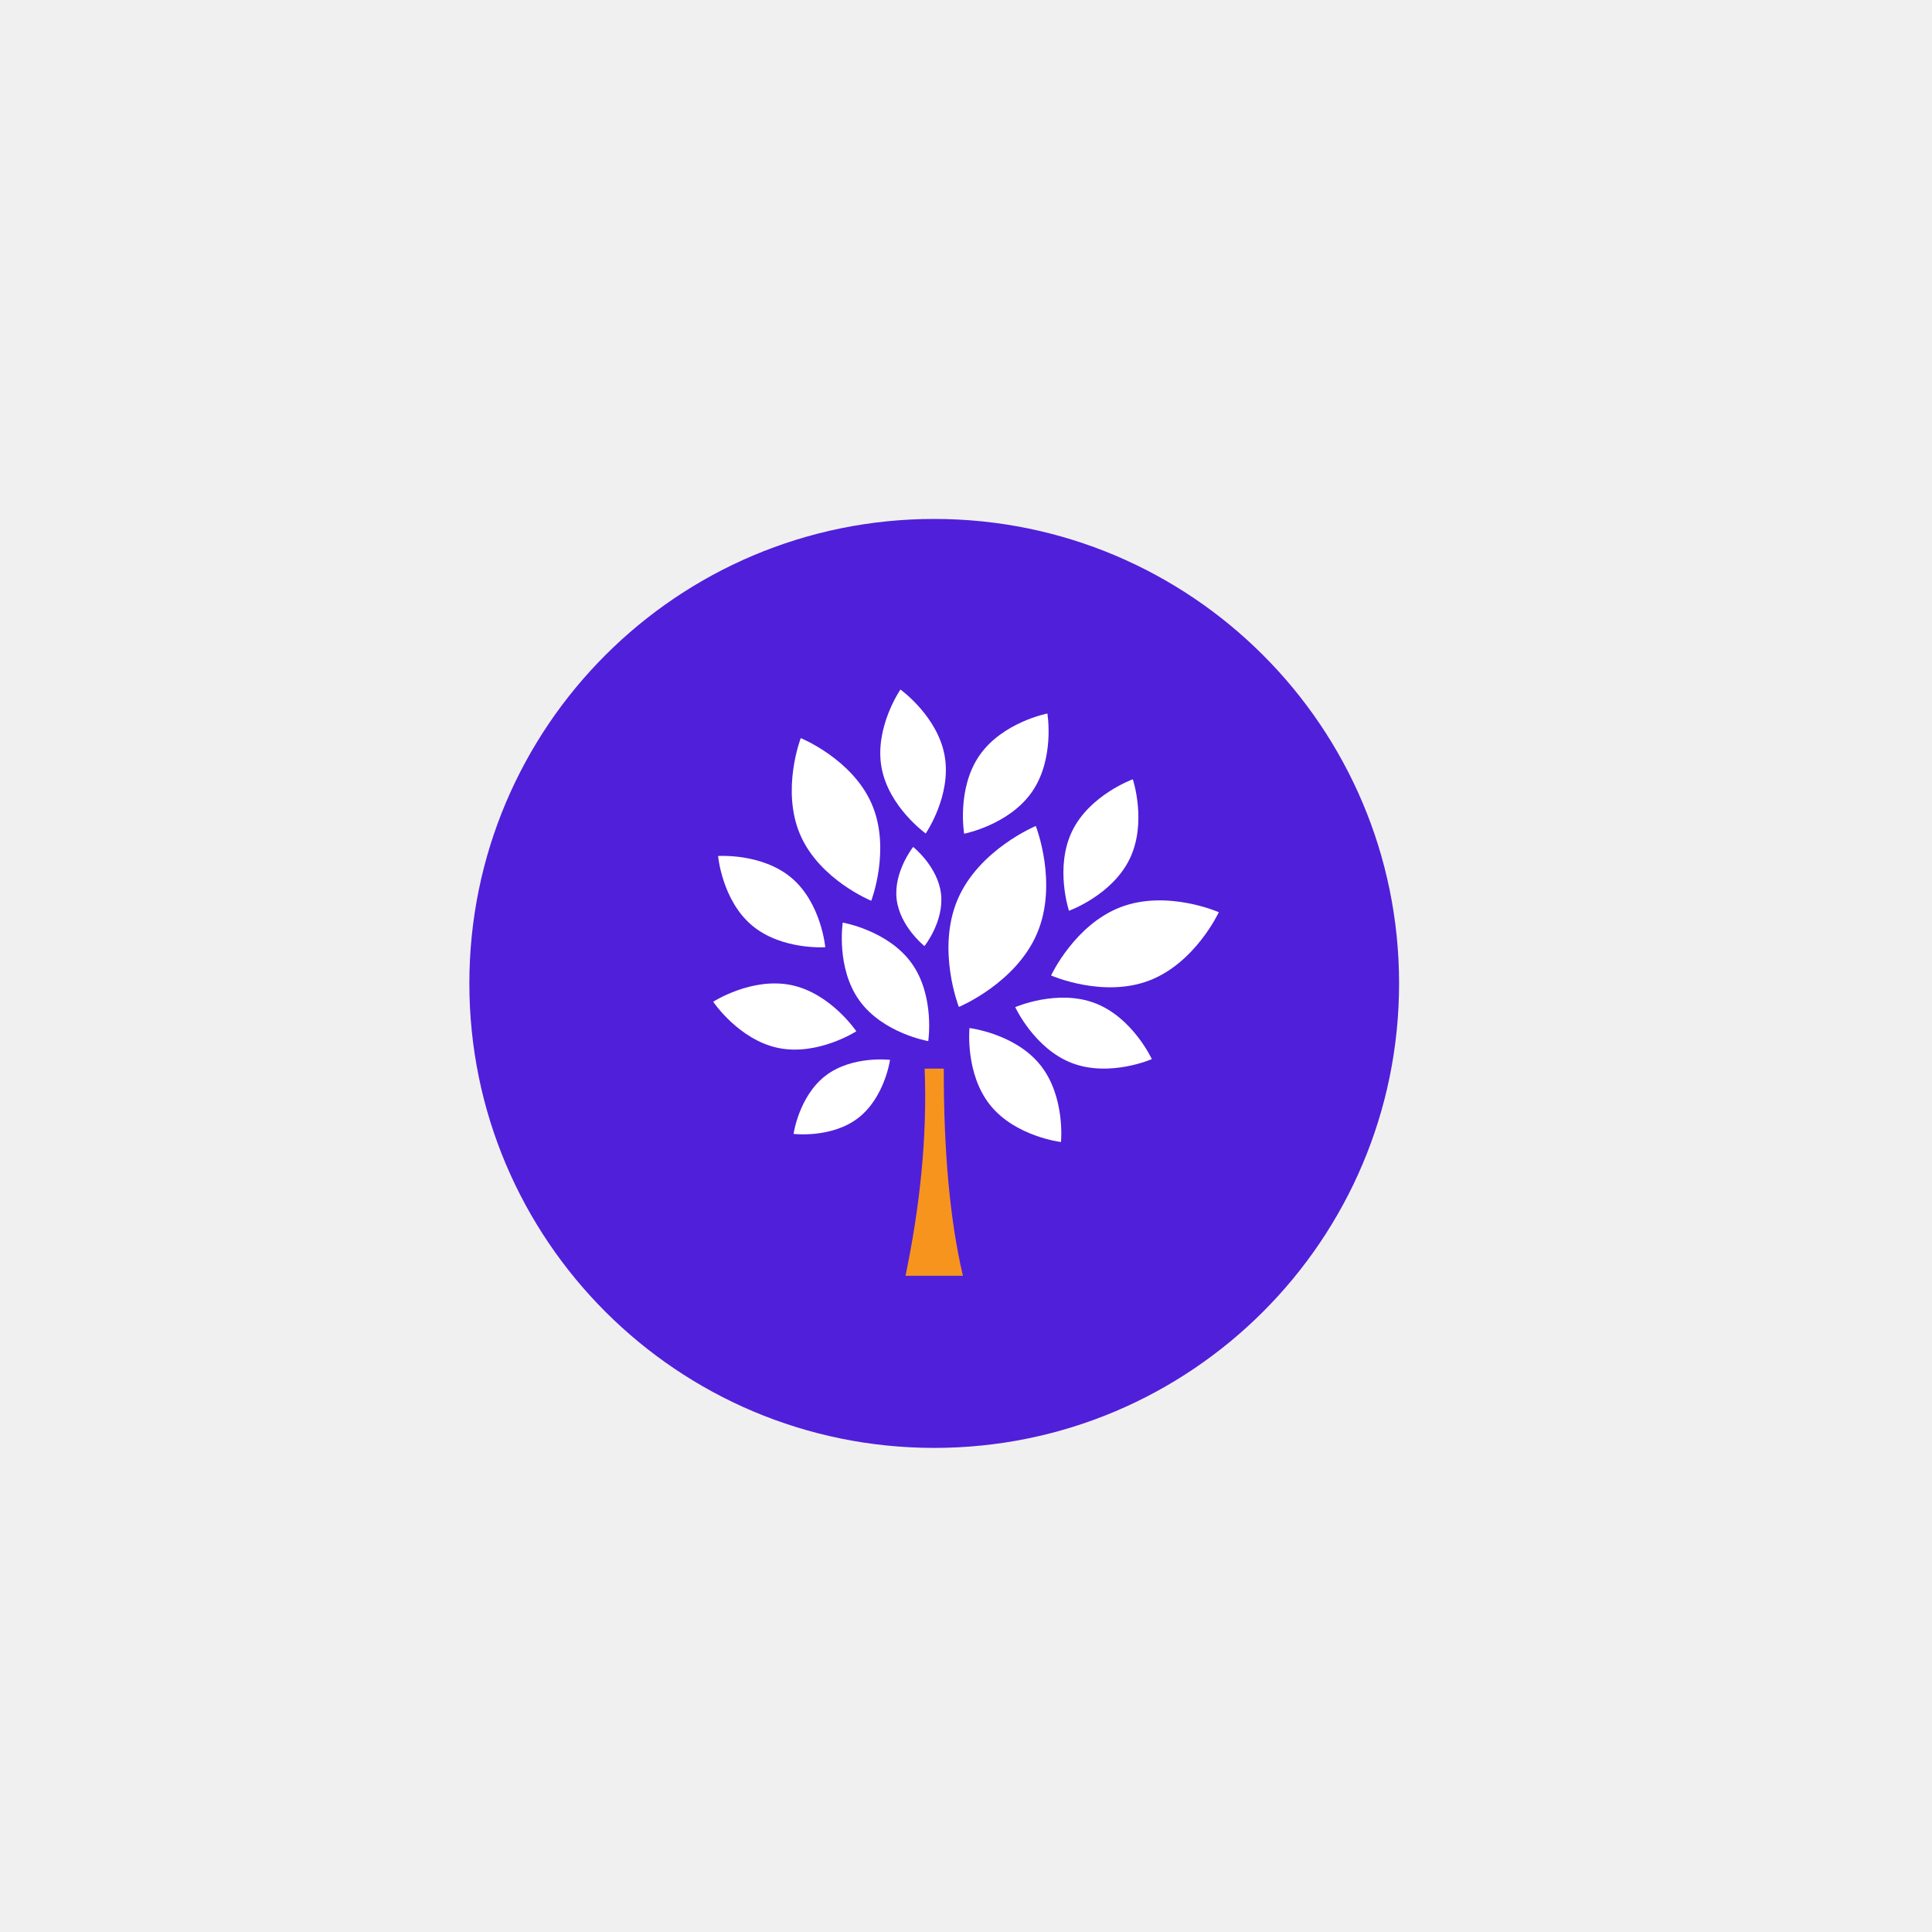
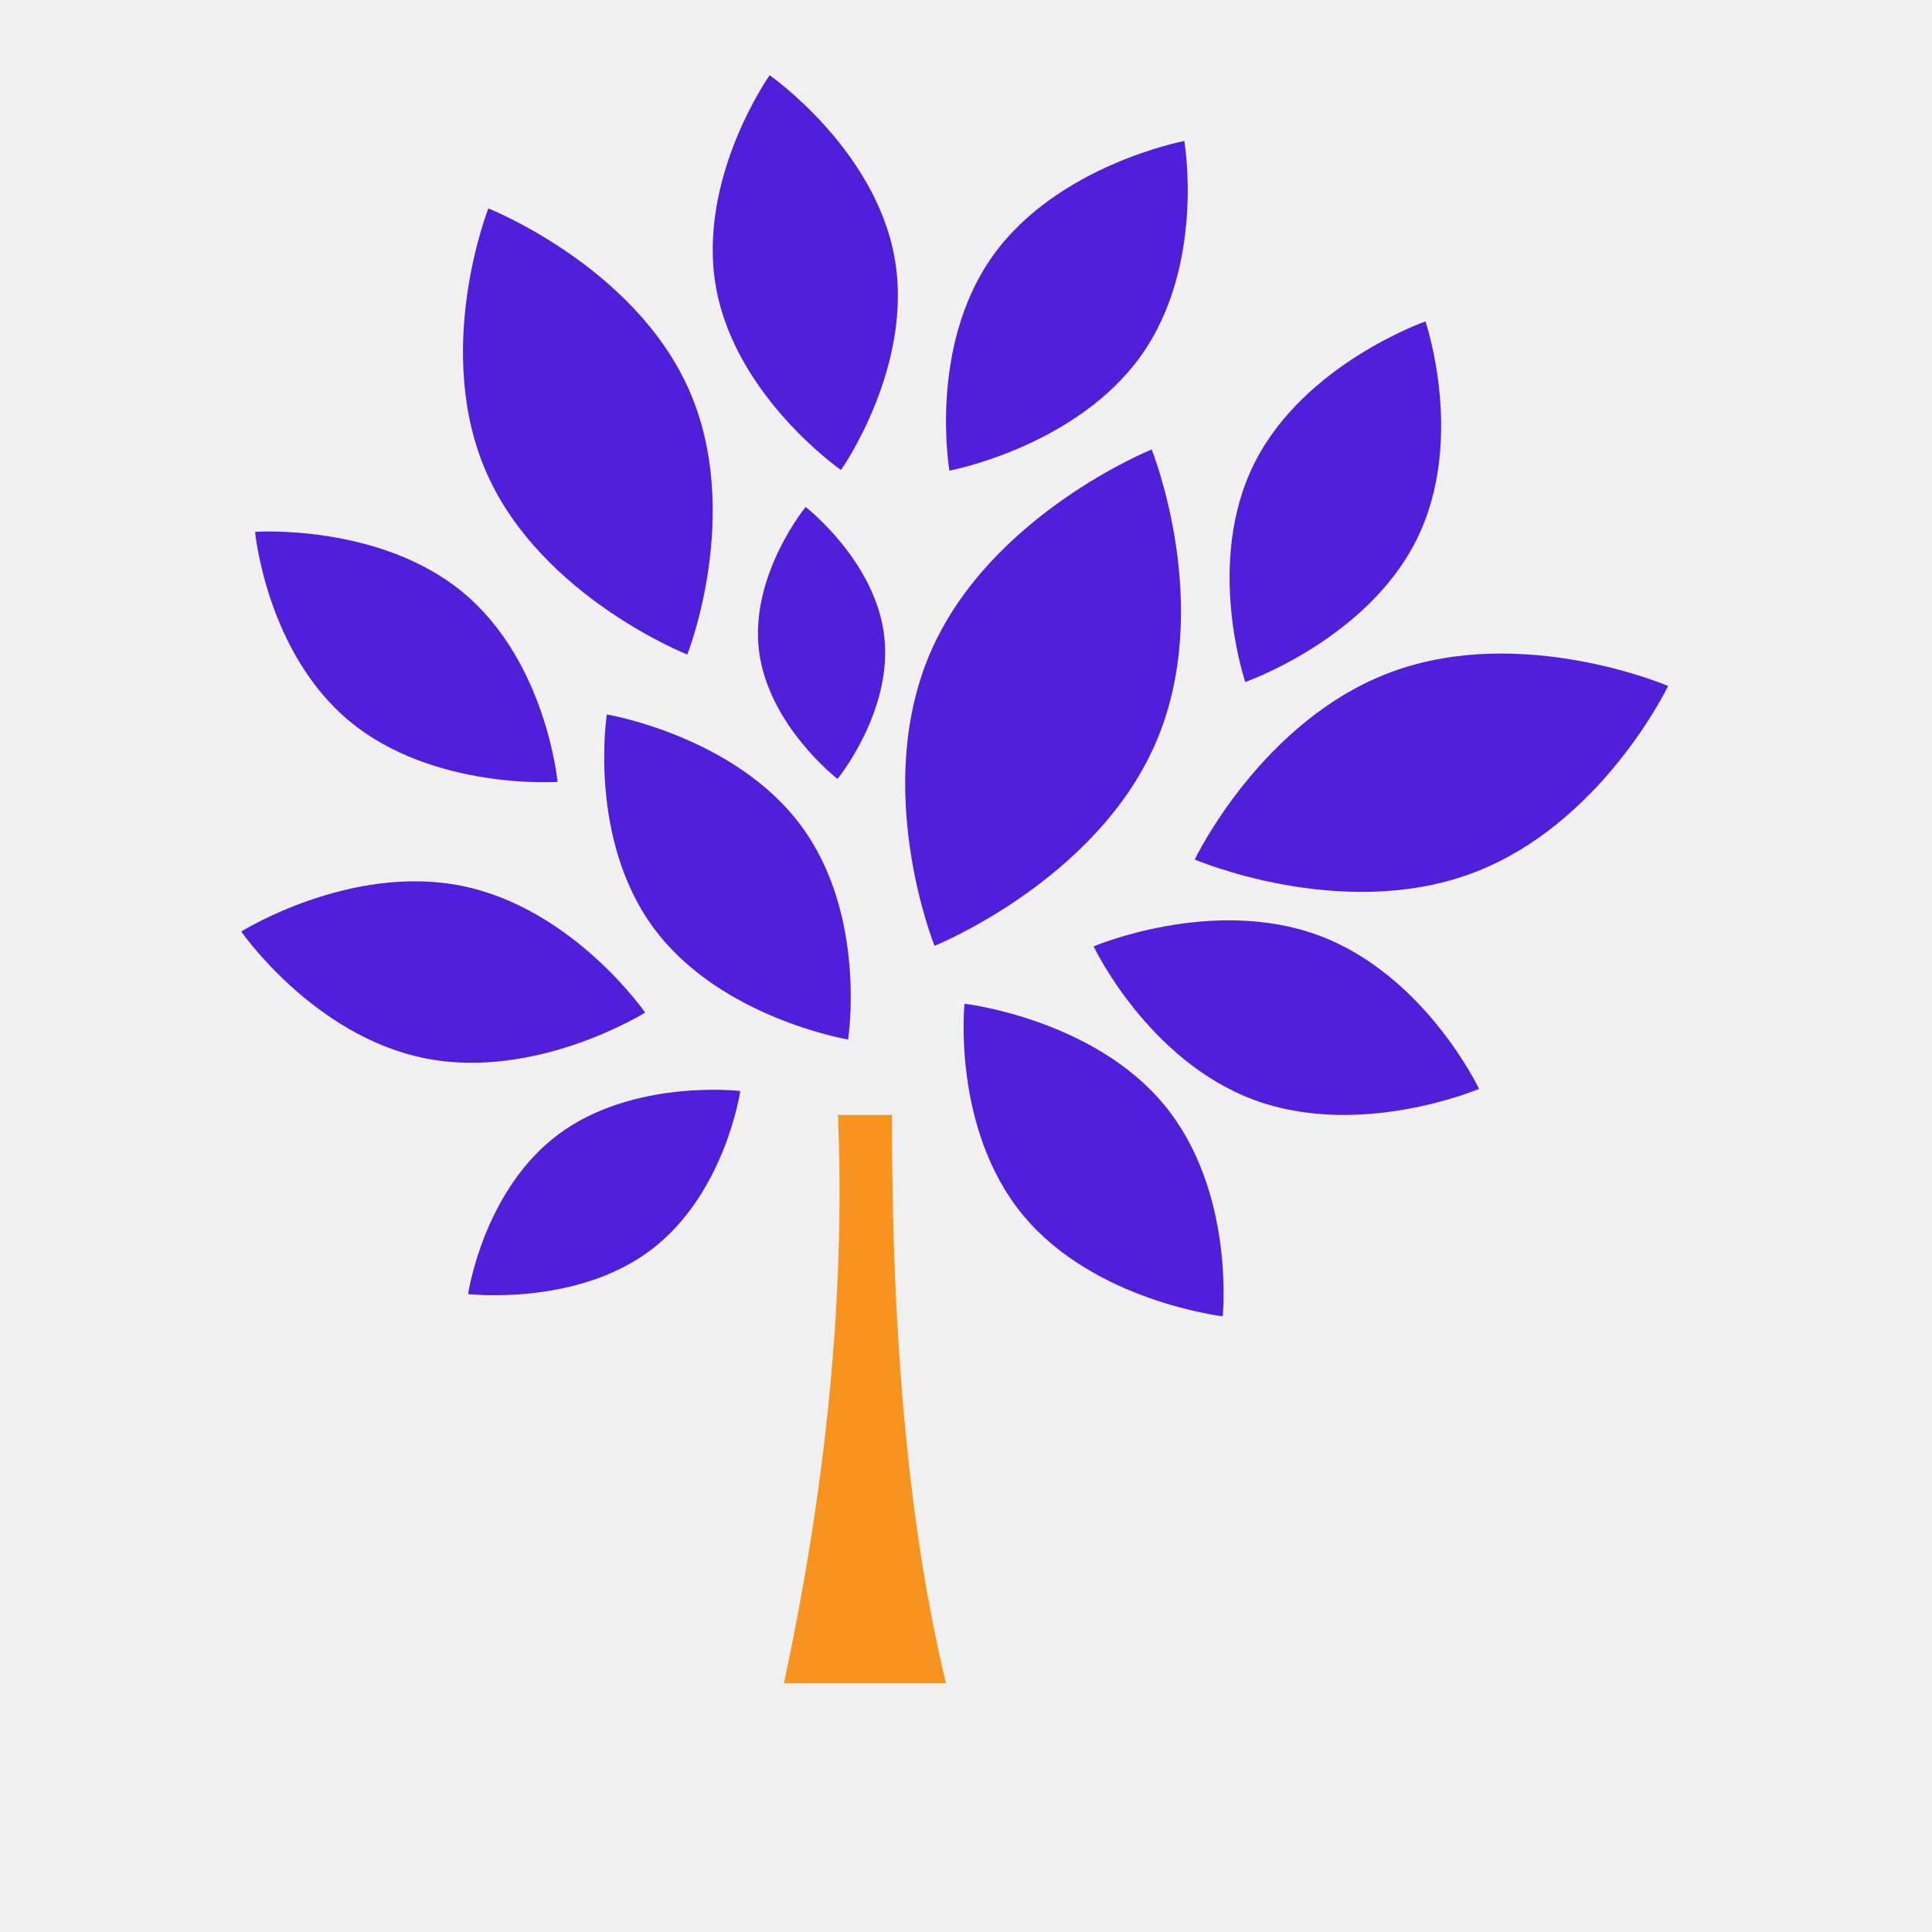
<svg xmlns="http://www.w3.org/2000/svg" version="1.1" id="Layer_1" x="0px" y="0px" viewBox="0 0 2000 2000" style="enable-background:new 0 0 2000 2000;" xml:space="preserve">
  <g>
-     <ellipse style="fill:#501FDA;" cx="967.1" cy="1018.04" rx="481.22" ry="480.83" />
-     <rect x="600" y="617.26" style="fill:none;" width="800" height="800" />
    <g>
-       <path style="fill:#FFFFFF;" d="M902.41,832.24c20.15,46.5-0.49,100.22-0.49,100.22s-53.32-21.66-73.47-68.16    c-20.15-46.5,0.49-100.22,0.49-100.22S882.26,785.74,902.41,832.24z" />
-       <path style="fill:#FFFFFF;" d="M943.6,996.97c24.44,33.88,17.31,80.79,17.31,80.79s-46.76-8.03-71.2-41.91    c-24.44-33.88-17.31-80.79-17.31-80.79S919.16,963.09,943.6,996.97z" />
-       <path style="fill:#FFFFFF;" d="M819.57,908.96c30.64,26.06,34.75,71.57,34.75,71.57s-45.57,3.24-76.21-22.82    c-30.64-26.06-34.75-71.57-34.75-71.57S788.93,882.9,819.57,908.96z" />
-       <path style="fill:#FFFFFF;" d="M977.93,782.56c7.23,41.15-19.64,80.25-19.64,80.25s-38.59-27.61-45.81-68.76    c-7.23-41.15,19.64-80.25,19.64-80.25S970.7,741.41,977.93,782.56z" />
-       <path style="fill:#FFFFFF;" d="M974.16,925.45c3.23,28.35-17.14,53.94-17.14,53.94s-25.61-20.36-28.84-48.71    c-3.23-28.35,17.14-53.94,17.14-53.94S970.93,897.11,974.16,925.45z" />
-       <path style="fill:#FFFFFF;" d="M1169.4,889.21c-18.25,37.58-62.79,53.61-62.79,53.61s-14.96-44.91,3.29-82.49    c18.25-37.58,62.79-53.61,62.79-53.61S1187.65,851.63,1169.4,889.21z" />
-       <path style="fill:#FFFFFF;" d="M1068.36,819.67c-23.79,34.36-70.28,43.39-70.28,43.39s-7.91-46.69,15.88-81.05    c23.79-34.36,70.28-43.39,70.28-43.39S1092.15,785.31,1068.36,819.67z" />
-       <path style="fill:#FFFFFF;" d="M1133.48,1038.44c39.05,14.85,58.89,57.95,58.89,57.95s-43.47,19.02-82.52,4.16    c-39.05-14.85-58.89-57.95-58.89-57.95S1094.43,1023.59,1133.48,1038.44z" />
-       <path style="fill:#FFFFFF;" d="M1076.87,1102.43c26.16,32.57,21.46,79.79,21.46,79.79s-47.11-5.6-73.27-38.18    c-26.16-32.57-21.46-79.79-21.46-79.79S1050.71,1069.86,1076.87,1102.43z" />
-       <path style="fill:#FFFFFF;" d="M819.09,1019.75c40.91,8.45,67.36,47.84,67.36,47.84s-39.89,25.69-80.8,17.25    S738.28,1037,738.28,1037S778.17,1011.3,819.09,1019.75z" />
-       <path style="fill:#FFFFFF;" d="M854.6,1113.57c27.57-21.16,66.75-16.38,66.75-16.38s-5.52,39.08-33.09,60.24    c-27.57,21.16-66.75,16.38-66.75,16.38S827.03,1134.73,854.6,1113.57z" />
-       <path style="fill:#FFFFFF;" d="M1189.28,1015.2c-47.95,18.09-101.21-5.39-101.21-5.39s24.49-52.8,72.44-70.89    c47.95-18.09,101.21,5.39,101.21,5.39S1237.23,997.11,1189.28,1015.2z" />
-       <path style="fill:#FFFFFF;" d="M1073.58,966.22c-22,51.73-80.97,76.18-80.97,76.18s-23.32-59.43-1.32-111.17    c22-51.73,80.97-76.18,80.97-76.18S1095.58,914.48,1073.58,966.22z" />
-       <path style="fill:#F7941E;" d="M996.82,1320.71h-59.44c14.7-71.01,22.63-142.42,19.81-214.49H977    C976.85,1192.37,983.46,1263.86,996.82,1320.71z" />
-     </g>
-     <g>
-       <g>
- 		</g>
+       <path style="fill:#501FDA;" d="M712.89,402.71c56.87,127.52-1.37,274.87-1.37,274.87s-150.46-59.41-207.33-186.94    s1.37-274.87,1.37-274.87S656.01,275.19,712.89,402.71z" />
+       <path style="fill:#501FDA;" d="M829.13,854.54c68.97,92.93,48.84,221.58,48.84,221.58s-131.96-22.02-200.93-114.94    S628.2,739.59,628.2,739.59S760.16,761.61,829.13,854.54z" />
+       <path style="fill:#501FDA;" d="M479.12,613.14c86.47,71.49,98.07,196.28,98.07,196.28s-128.6,8.89-215.07-62.6    c-86.47-71.49-98.07-196.28-98.07-196.28S392.65,541.66,479.12,613.14z" />
+       <path style="fill:#501FDA;" d="M926,266.45c20.4,112.86-55.42,220.11-55.42,220.11S761.69,410.84,741.3,297.99    s55.42-220.11,55.42-220.11S905.6,153.6,926,266.45z" />
+       <path style="fill:#501FDA;" d="M915.35,658.38c9.11,77.74-48.37,147.95-48.37,147.95s-72.27-55.84-81.38-133.58    c-9.11-77.74,48.37-147.95,48.37-147.95S906.24,580.63,915.35,658.38z" />
+       <path style="fill:#501FDA;" d="M1466.31,558.97C1414.82,662.05,1289.13,706,1289.13,706s-42.2-123.17,9.29-226.25    c51.49-103.08,177.18-147.03,177.18-147.03S1517.8,455.9,1466.31,558.97z" />
+       <path style="fill:#501FDA;" d="M1181.17,368.24c-67.14,94.24-198.32,118.99-198.32,118.99s-22.32-128.05,44.82-222.3    c67.14-94.24,198.32-118.99,198.32-118.99S1248.31,274,1181.17,368.24z" />
+       <path style="fill:#501FDA;" d="M1364.95,968.27c110.19,40.74,166.18,158.94,166.18,158.94s-122.66,52.16-232.86,11.42    s-166.18-158.94-166.18-158.94S1254.76,927.54,1364.95,968.27z" />
+       <path style="fill:#501FDA;" d="M1205.2,1143.77c73.82,89.34,60.55,218.83,60.55,218.83s-132.95-15.36-206.77-104.71    c-73.82-89.34-60.55-218.83-60.55-218.83S1131.38,1054.43,1205.2,1143.77z" />
+       <path style="fill:#501FDA;" d="M477.75,917c115.46,23.17,190.1,131.2,190.1,131.2s-112.56,70.47-228.02,47.3    c-115.46-23.17-190.1-131.2-190.1-131.2S362.29,893.83,477.75,917z" />
+       <path style="fill:#501FDA;" d="M577.98,1174.33c77.8-58.03,188.36-44.94,188.36-44.94s-15.58,107.19-93.38,165.22    c-77.8,58.03-188.36,44.94-188.36,44.94S500.17,1232.37,577.98,1174.33z" />
+       <path style="fill:#501FDA;" d="M1522.4,904.52c-135.32,49.61-285.61-14.77-285.61-14.77s69.1-144.82,204.42-194.43    c135.32-49.61,285.61,14.77,285.61,14.77S1657.72,854.91,1522.4,904.52z" />
+       <path style="fill:#501FDA;" d="M1195.92,770.18c-62.07,141.89-228.5,208.94-228.5,208.94s-65.8-163.01-3.73-304.9    c62.07-141.89,228.5-208.94,228.5-208.94S1257.99,628.28,1195.92,770.18z" />
+       <path style="fill:#F7941E;" d="M979.29,1742.46H811.57c41.48-194.76,63.87-390.62,55.91-588.27h55.91    C922.96,1390.44,941.59,1586.53,979.29,1742.46z" />
    </g>
  </g>
</svg>
